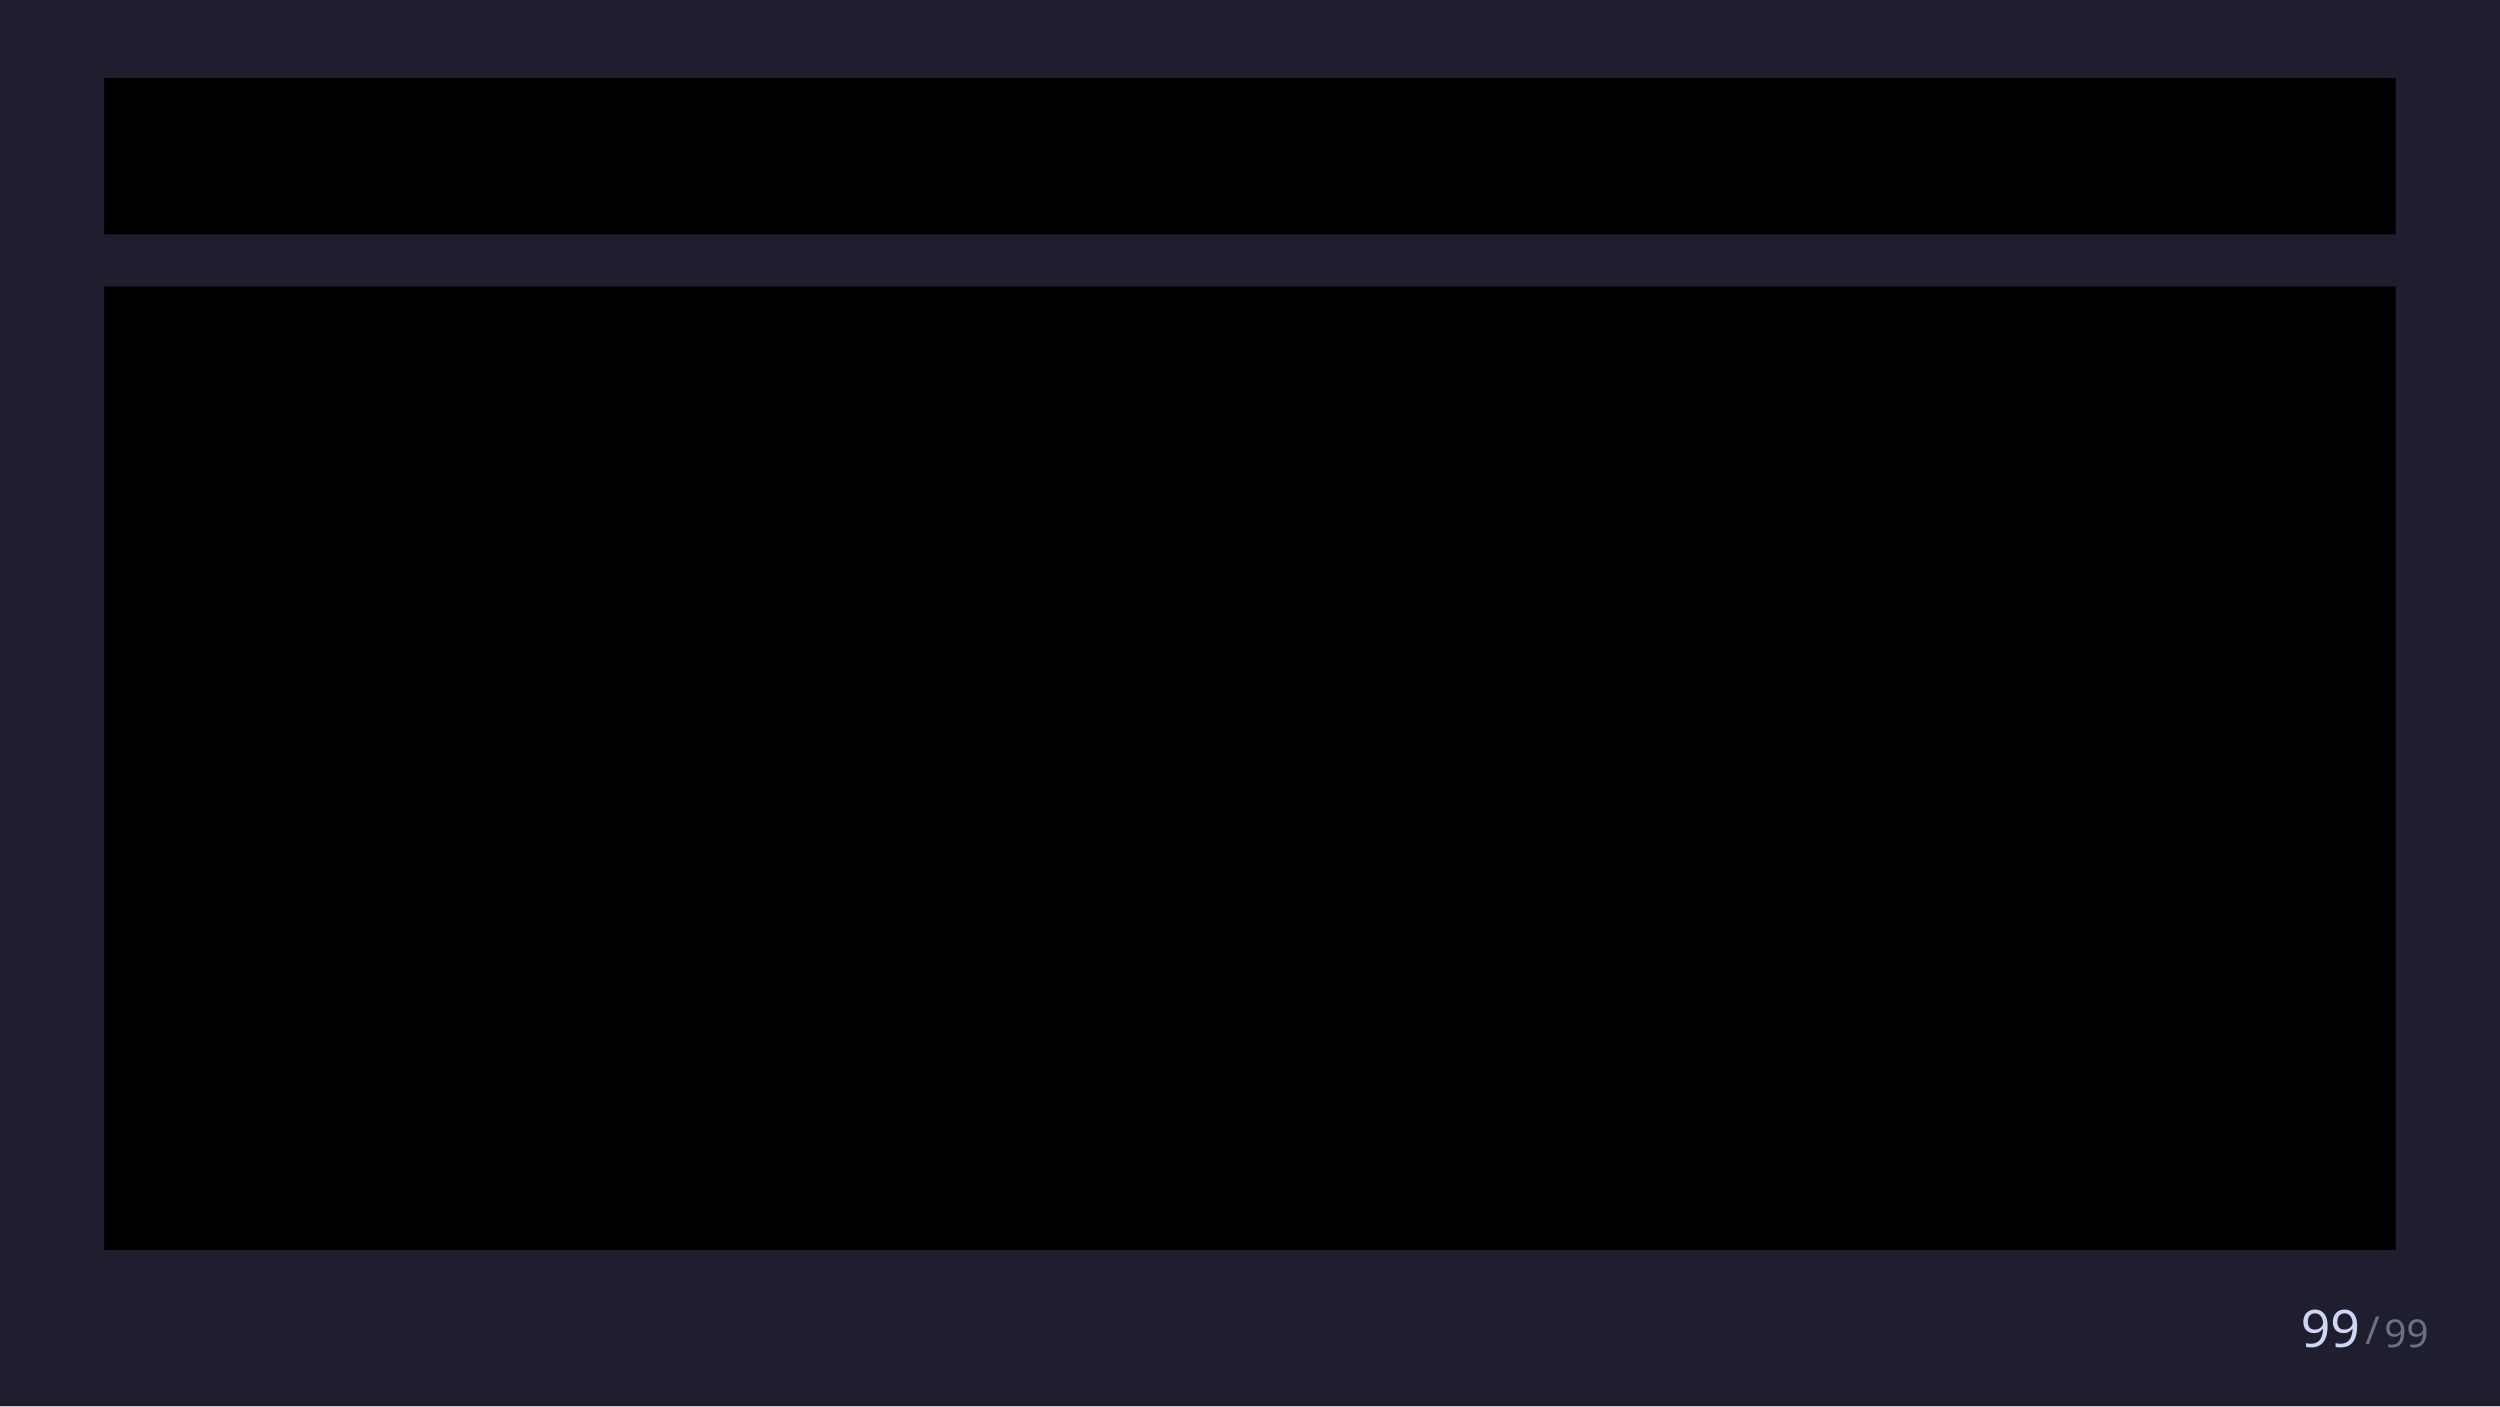
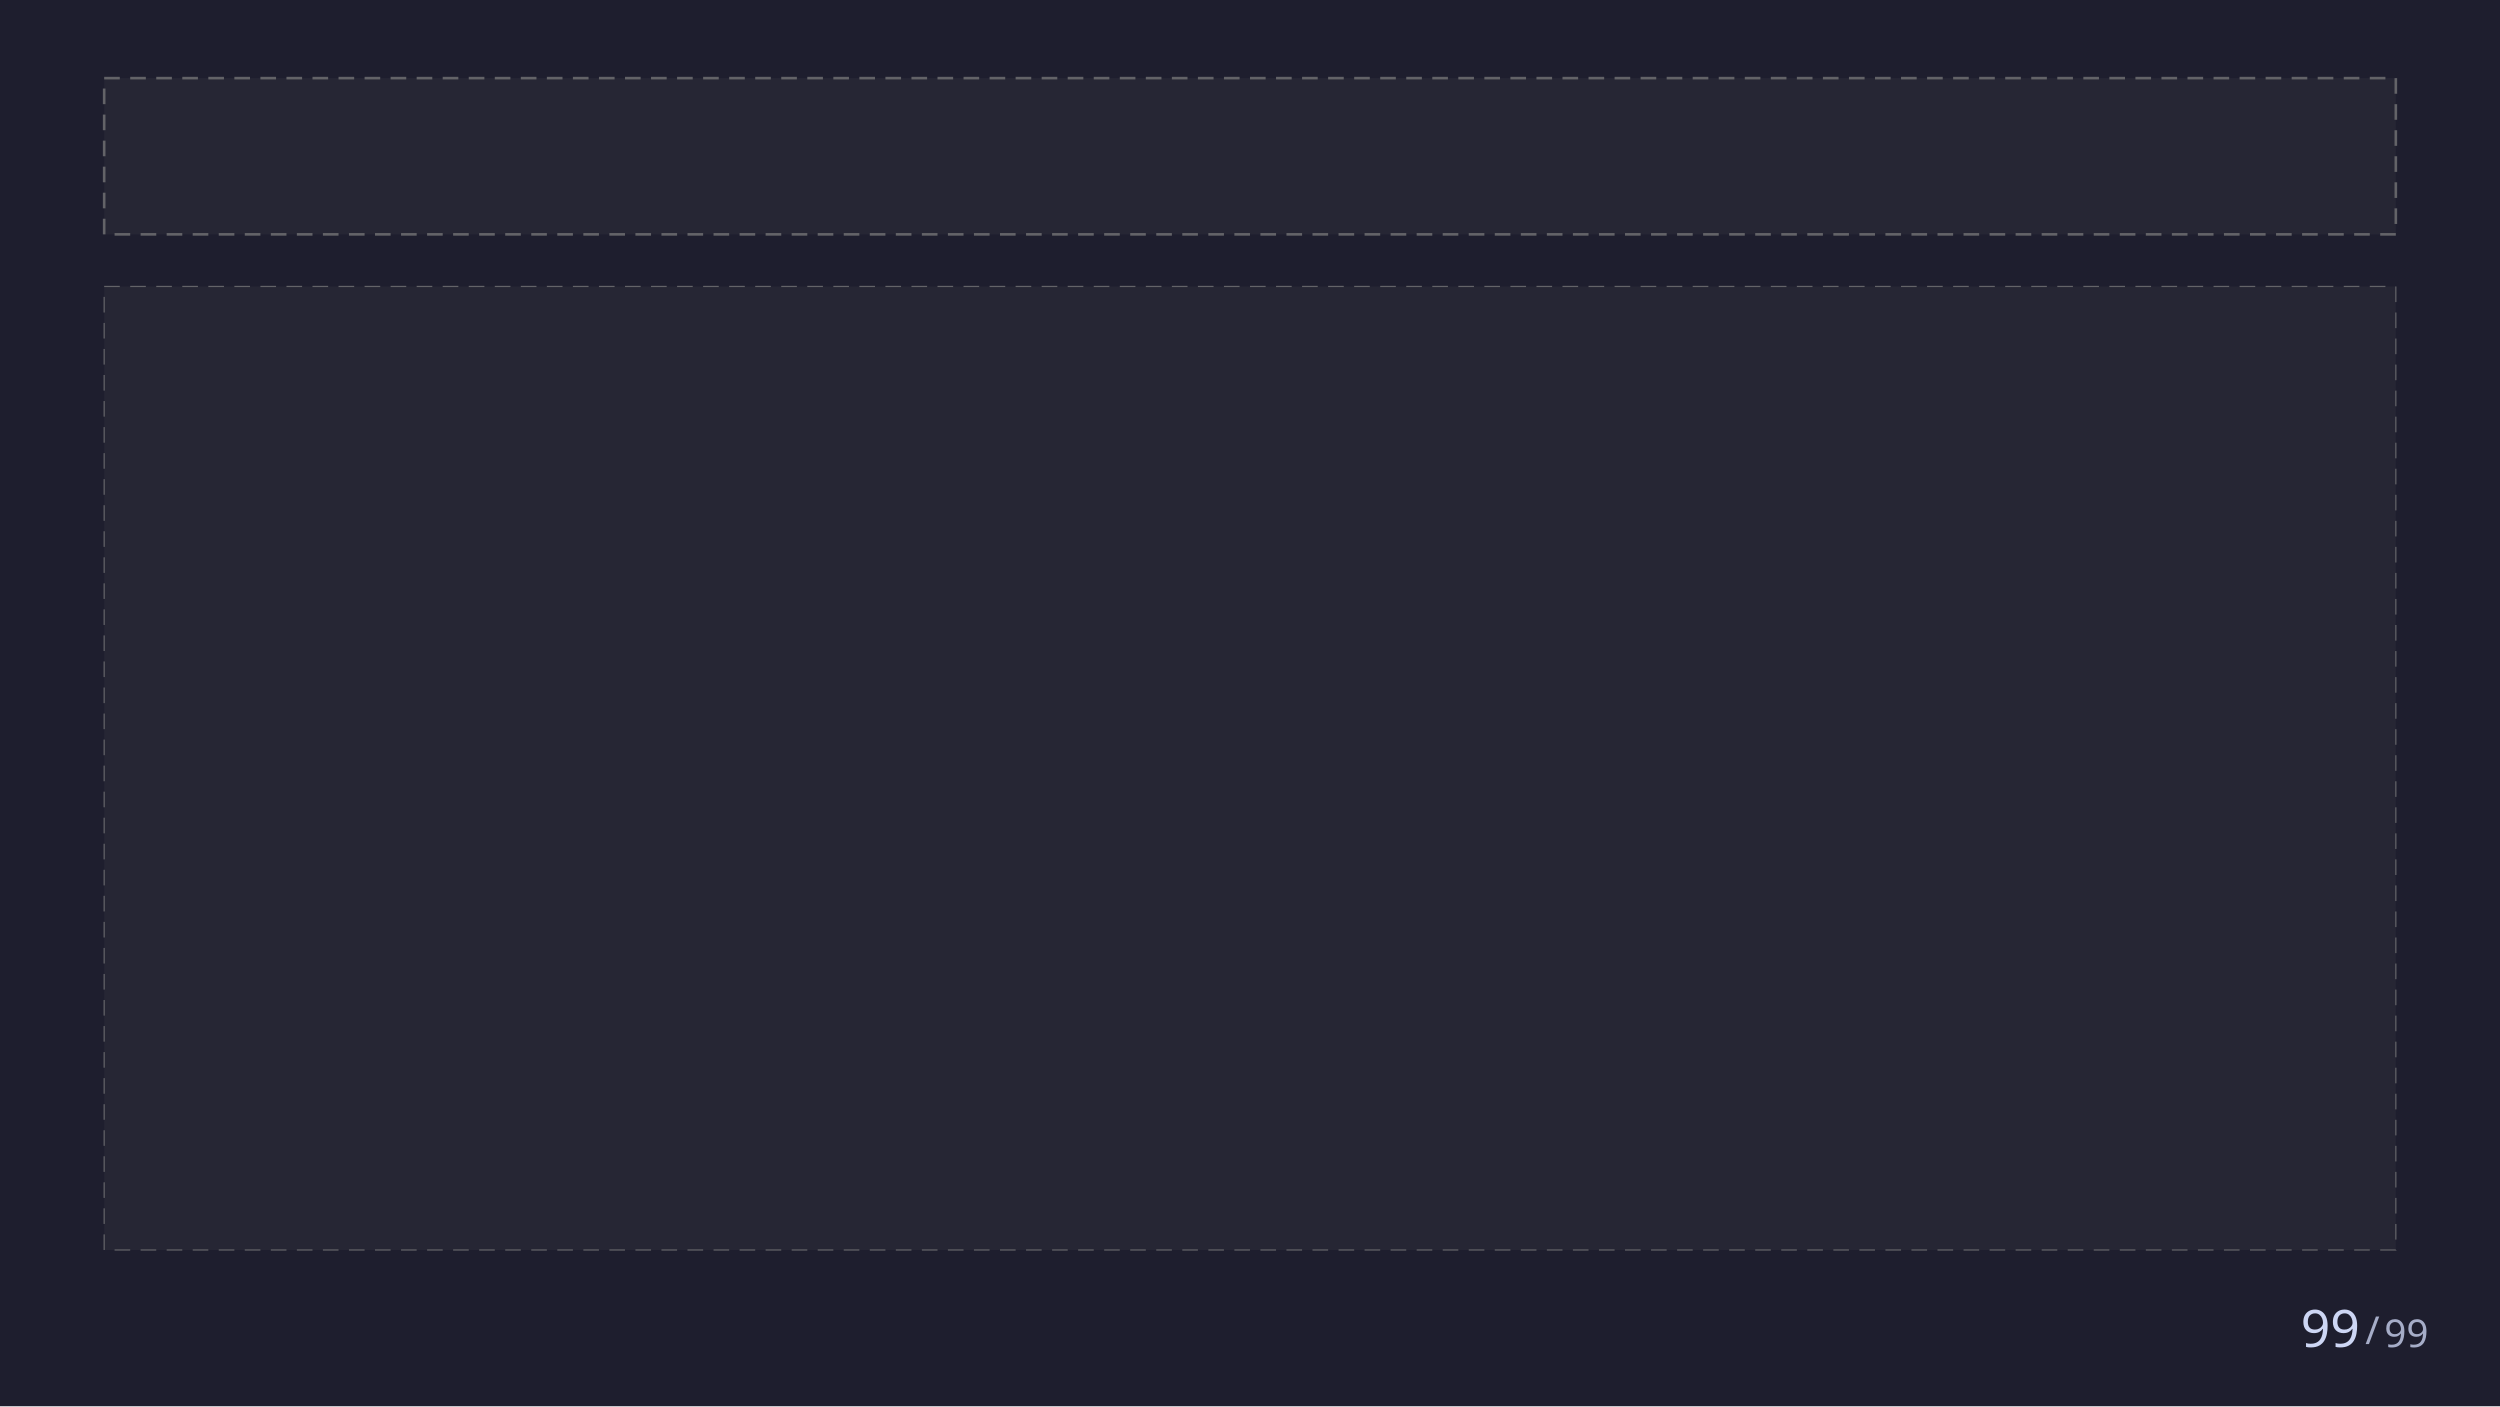
<svg xmlns="http://www.w3.org/2000/svg" xmlns:ns1="urn:inkflow" ns1:parent="./title" ns1:default-zone="content" viewBox="0 0 1920 1080" width="1920" height="1080" version="1.1" id="svg2">
  <g ns1:layout-src="./base" ns1:layout-hash="0e0184e9">
    <defs />
    <rect width="1920" height="1080" class="inkflow-fill-bg" />
  </g>
  <g ns1:layout-src="./numbered" ns1:layout-hash="6a4a92fb">
    <defs />
    <text id="zone-slide-number" x="1812.359" y="1034.438" class="inkflow-fill-text-muted inkflow-fill-text inkflow-fill-code-text" text-anchor="end" font-size="39.664px" font-family="sans-serif" style="stroke-width: 1.417">99</text>
-     <text id="zone-slide-total" x="1831.157" y="1034.58" class="inkflow-fill-text-muted inkflow-fill-grey" font-size="29.64px" font-family="sans-serif" style="stroke-width: 1.059">99</text>
-     <text id="text1" x="1816.518" y="1032.25" class="inkflow-fill-text-muted inkflow-fill-grey" font-size="29.64px" font-family="sans-serif" style="stroke-width: 1.059">/</text>
+     <text id="zone-slide-total" x="1831.157" y="1034.58" class="inkflow-fill-text-muted" font-size="29.64px" font-family="sans-serif" style="stroke-width: 1.059">99</text>
+     <text id="text1" x="1816.518" y="1032.25" class="inkflow-fill-text-muted" font-size="29.64px" font-family="sans-serif" style="stroke-width: 1.059">/</text>
  </g>
  <g ns1:layout-src="./title" ns1:layout-hash="55fe2bf2">
    <defs />
    <rect id="zone-title" x="80" y="60" width="1760" height="120" />
  </g>
  <defs id="defs3">
    <style id="inkflow-preview">.inkflow-fill-bg { fill: #1e1e2e; }
.inkflow-stroke-bg { stroke: #1e1e2e; }
.inkflow-fill-surface { fill: #313244; }
.inkflow-stroke-surface { stroke: #313244; }
.inkflow-fill-border { fill: #585b70; }
.inkflow-stroke-border { stroke: #585b70; }
.inkflow-fill-text { fill: #cdd6f4; }
.inkflow-stroke-text { stroke: #cdd6f4; }
.inkflow-fill-text-muted { fill: #a6adc8; }
.inkflow-stroke-text-muted { stroke: #a6adc8; }
.inkflow-fill-accent { fill: #cba6f7; }
.inkflow-stroke-accent { stroke: #cba6f7; }
.inkflow-fill-accent-fg { fill: #11111b; }
.inkflow-stroke-accent-fg { stroke: #11111b; }
.inkflow-fill-code-bg { fill: #181825; }
.inkflow-stroke-code-bg { stroke: #181825; }
.inkflow-fill-code-text { fill: #cdd6f4; }
.inkflow-stroke-code-text { stroke: #cdd6f4; }
.inkflow-fill-red { fill: #f38ba8; }
.inkflow-stroke-red { stroke: #f38ba8; }
.inkflow-fill-orange { fill: #fab387; }
.inkflow-stroke-orange { stroke: #fab387; }
.inkflow-fill-yellow { fill: #f9e2af; }
.inkflow-stroke-yellow { stroke: #f9e2af; }
.inkflow-fill-green { fill: #a6e3a1; }
.inkflow-stroke-green { stroke: #a6e3a1; }
.inkflow-fill-teal { fill: #94e2d5; }
.inkflow-stroke-teal { stroke: #94e2d5; }
.inkflow-fill-blue { fill: #89b4fa; }
.inkflow-stroke-blue { stroke: #89b4fa; }
.inkflow-fill-purple { fill: #cba6f7; }
.inkflow-stroke-purple { stroke: #cba6f7; }
.inkflow-fill-pink { fill: #f5c2e7; }
.inkflow-stroke-pink { stroke: #f5c2e7; }
.inkflow-fill-grey { fill: #6c7086; }
- .inkflow-stroke-grey { stroke: #6c7086; }</style>
+ .inkflow-stroke-grey { stroke: #6c7086; }
+ #zone-title, #zone-content { fill: #808080; fill-opacity: 0.08; stroke: #808080; stroke-opacity: 0.7; stroke-width: 2; stroke-dasharray: 12 8; }</style>
  </defs>
  <rect id="zone-content" x="80" y="220" width="1760" height="740" style="stroke-width:0.943" />
</svg>
